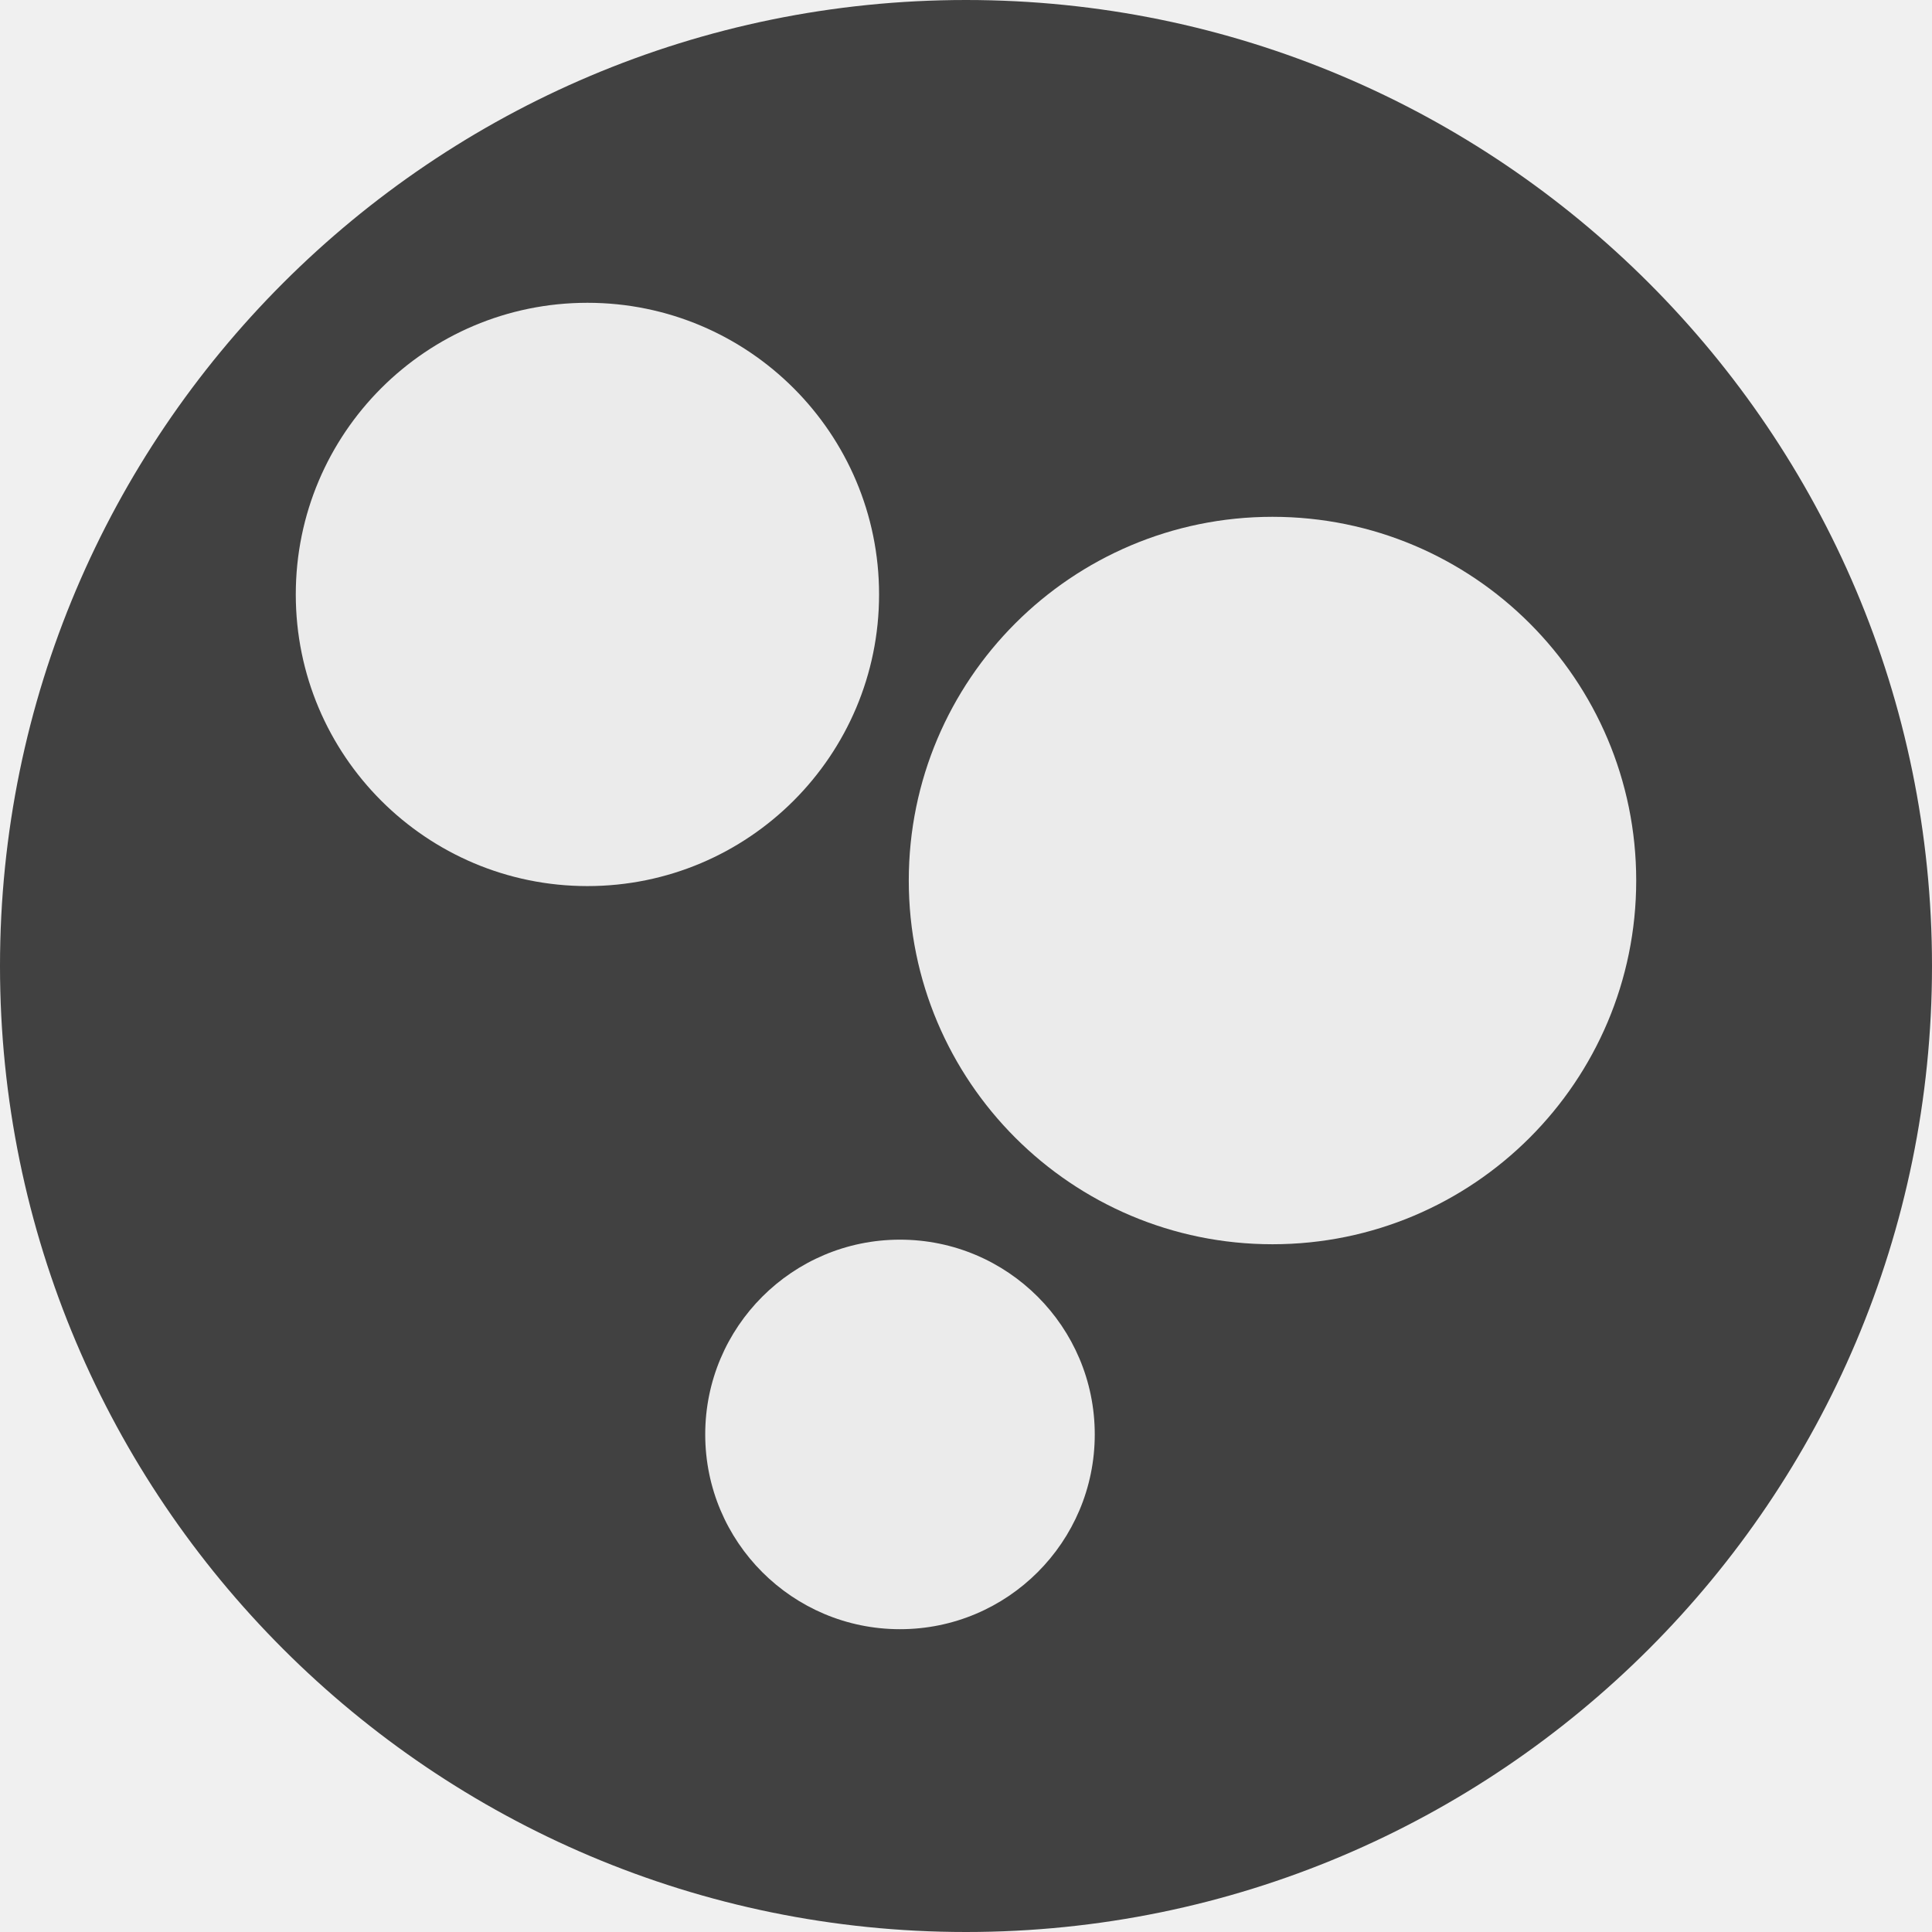
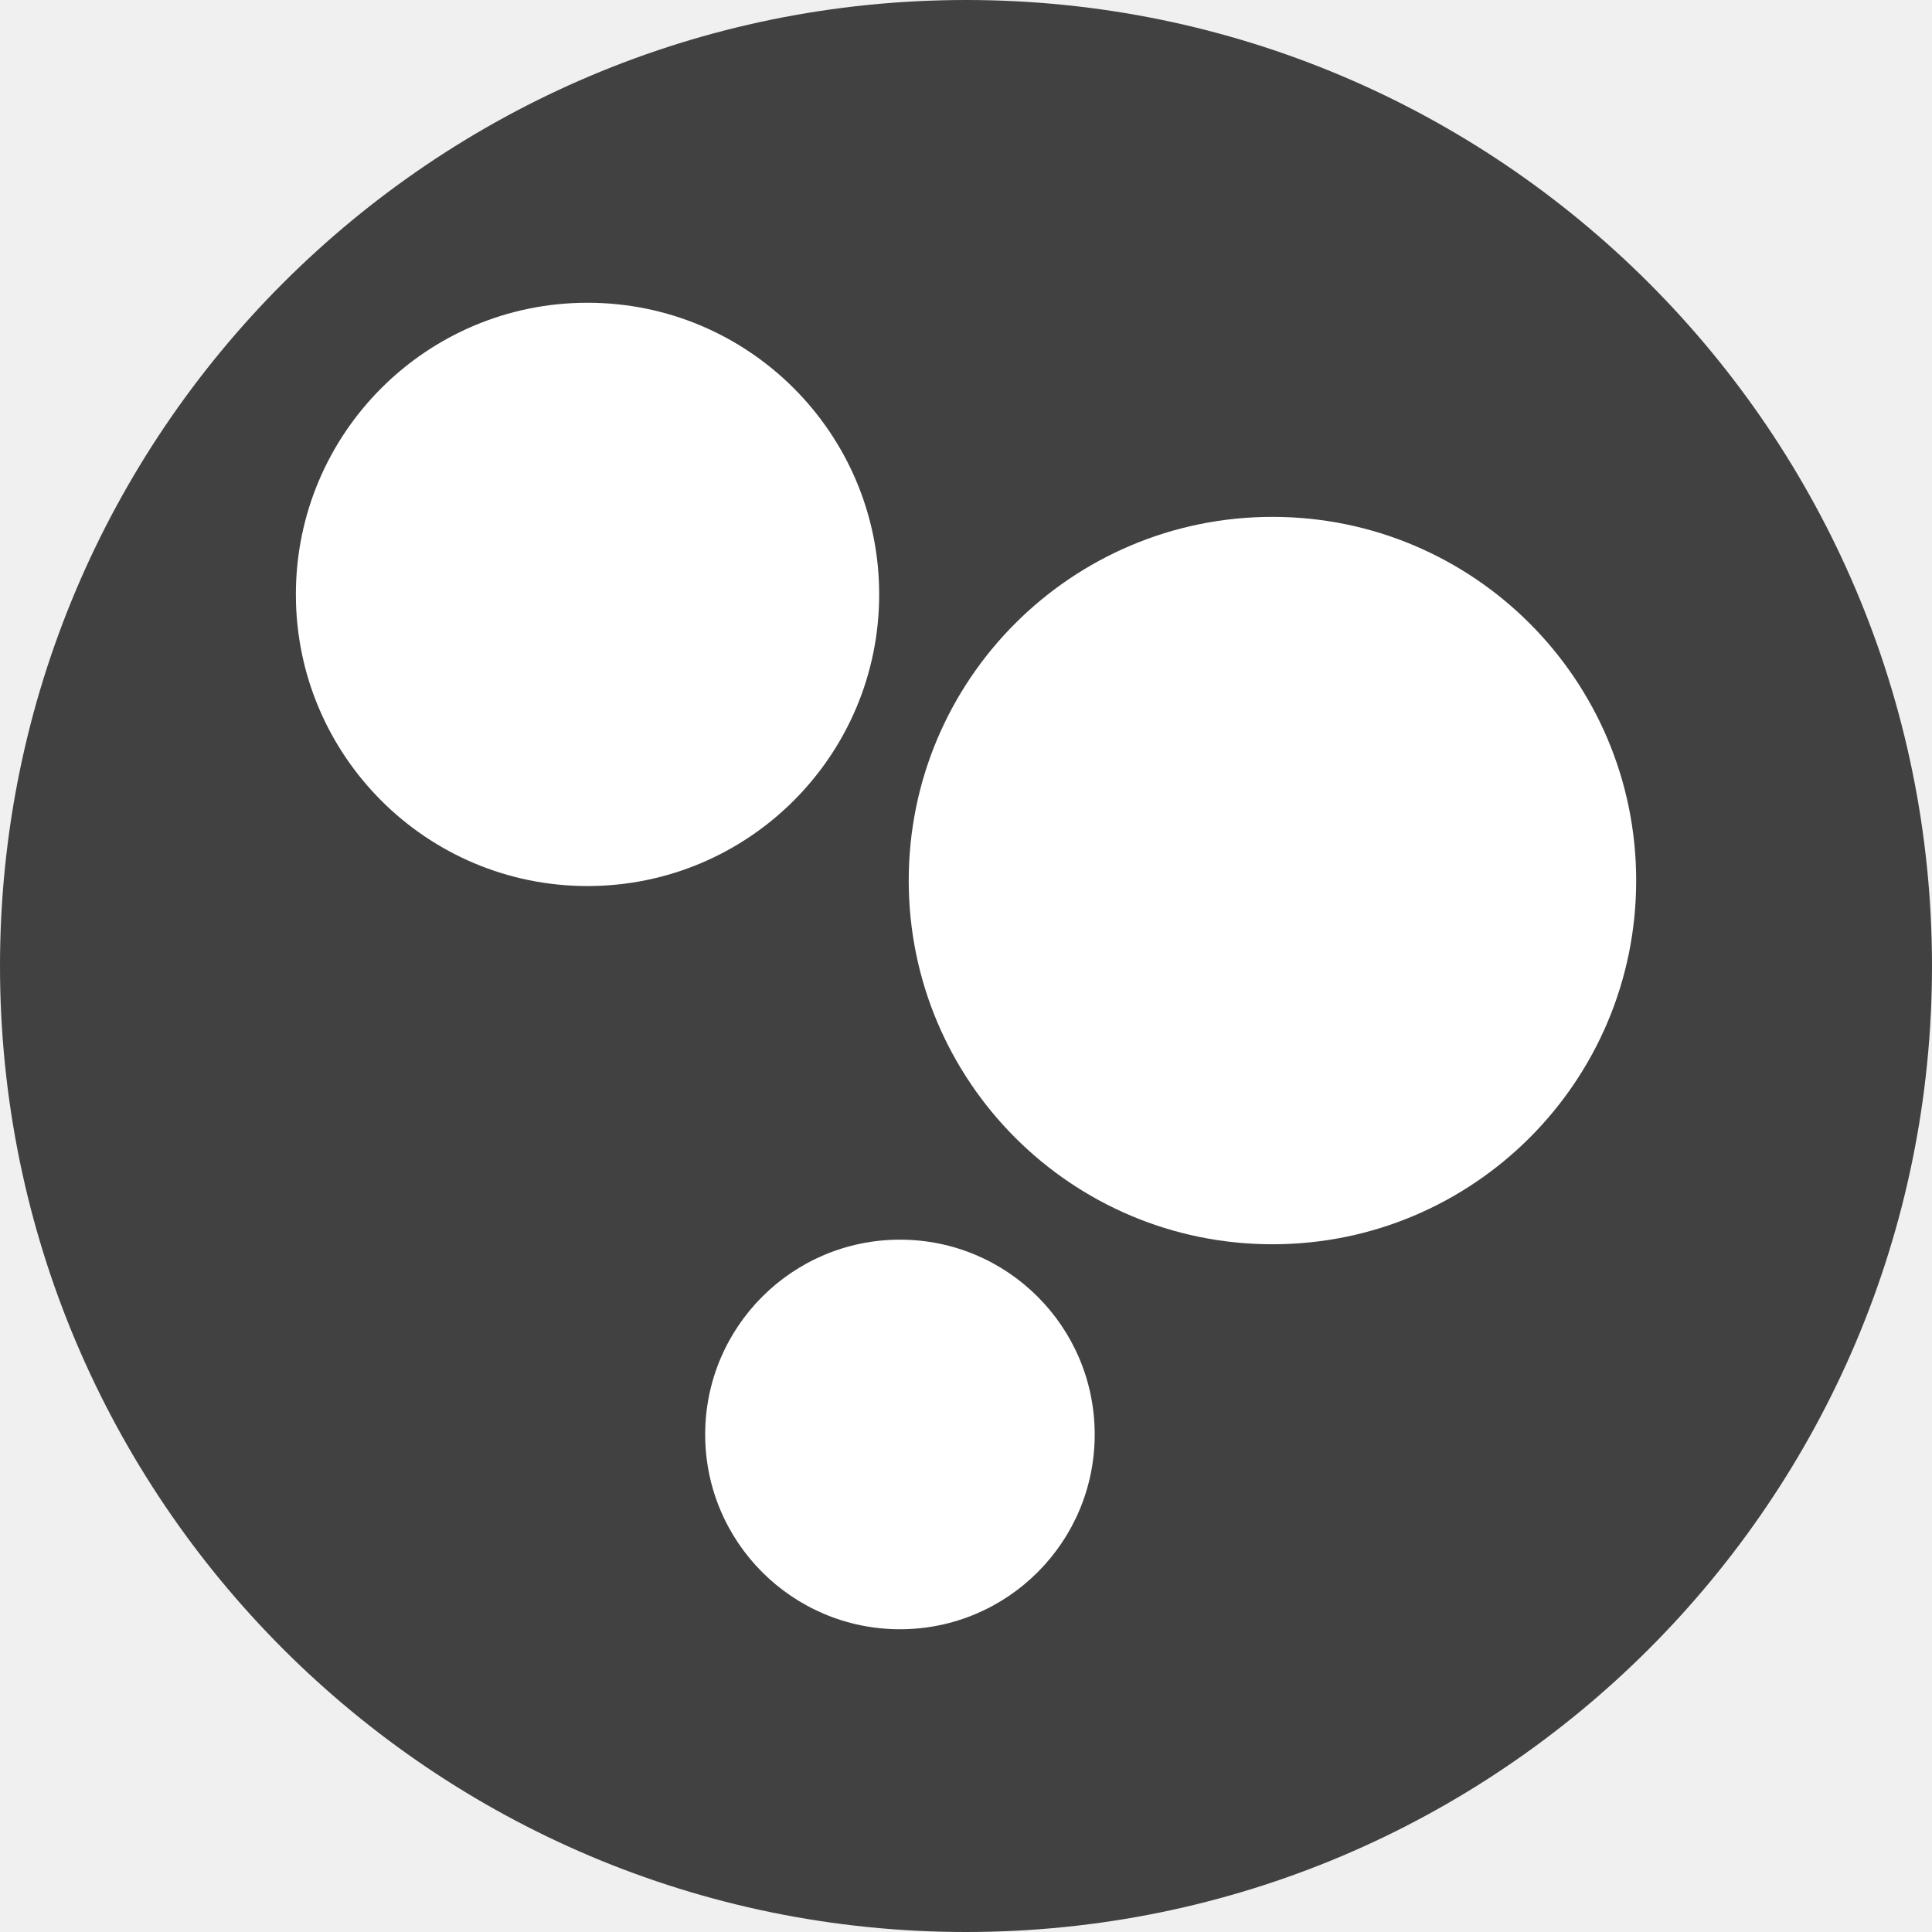
- <svg xmlns="http://www.w3.org/2000/svg" width="100%" height="100%" viewBox="0 0 34 34" version="1.1" xml:space="preserve" style="fill-rule:evenodd;clip-rule:evenodd;stroke-linejoin:round;stroke-miterlimit:2;">
-   <g>
-     <path d="M34,17C34,26.383 26.383,34 17,34C7.617,34 0,26.383 0,17C0,7.617 7.617,0 17,0C26.383,0 34,7.617 34,17Z" style="fill:rgb(65,65,65);" />
-     <g transform="matrix(0.190805,0,0,0.190805,-22.5952,-75.0292)">
-       <circle cx="172.6" cy="448.051" r="26.899" style="fill:rgb(235,235,235);" />
-     </g>
-     <g transform="matrix(0.237957,0,0,0.237957,-18.6776,-91.121)">
-       <circle cx="172.6" cy="448.051" r="26.899" style="fill:rgb(235,235,235);" />
-     </g>
-     <g transform="matrix(0.127424,0,0,0.127424,-6.15504,-31.8489)">
-       <circle cx="172.6" cy="448.051" r="26.899" style="fill:rgb(235,235,235);" />
-     </g>
+ <svg xmlns="http://www.w3.org/2000/svg" width="34" height="34" viewBox="0 0 34 34" fill="none">
+   <g clip-path="url(#clip0_163_48)">
+     <path fill-rule="evenodd" clip-rule="evenodd" d="M34 17C34 26.383 26.383 34 17 34C7.617 34 0 26.383 0 17C0 7.617 7.617 0 17 0C26.383 0 34 7.617 34 17Z" fill="#414141" />
+     <path d="M10.339 15.593C13.174 15.593 15.472 13.295 15.472 10.461C15.472 7.626 13.174 5.328 10.339 5.328C7.505 5.328 5.207 7.626 5.207 10.461C5.207 13.295 7.505 15.593 10.339 15.593Z" fill="white" />
+     <path d="M22.393 21.897C25.928 21.897 28.794 19.032 28.794 15.496C28.794 11.961 25.928 9.096 22.393 9.096C18.858 9.096 15.992 11.961 15.992 15.496C15.992 19.032 18.858 21.897 22.393 21.897Z" fill="white" />
+     <path d="M15.838 28.672C17.731 28.672 19.265 27.137 19.265 25.244C19.265 23.351 17.731 21.816 15.838 21.816C13.945 21.816 12.41 23.351 12.41 25.244C12.41 27.137 13.945 28.672 15.838 28.672Z" fill="white" />
  </g>
+   <defs>
+     <clipPath id="clip0_163_48">
+       <rect width="34" height="34" fill="white" />
+     </clipPath>
+   </defs>
</svg>
